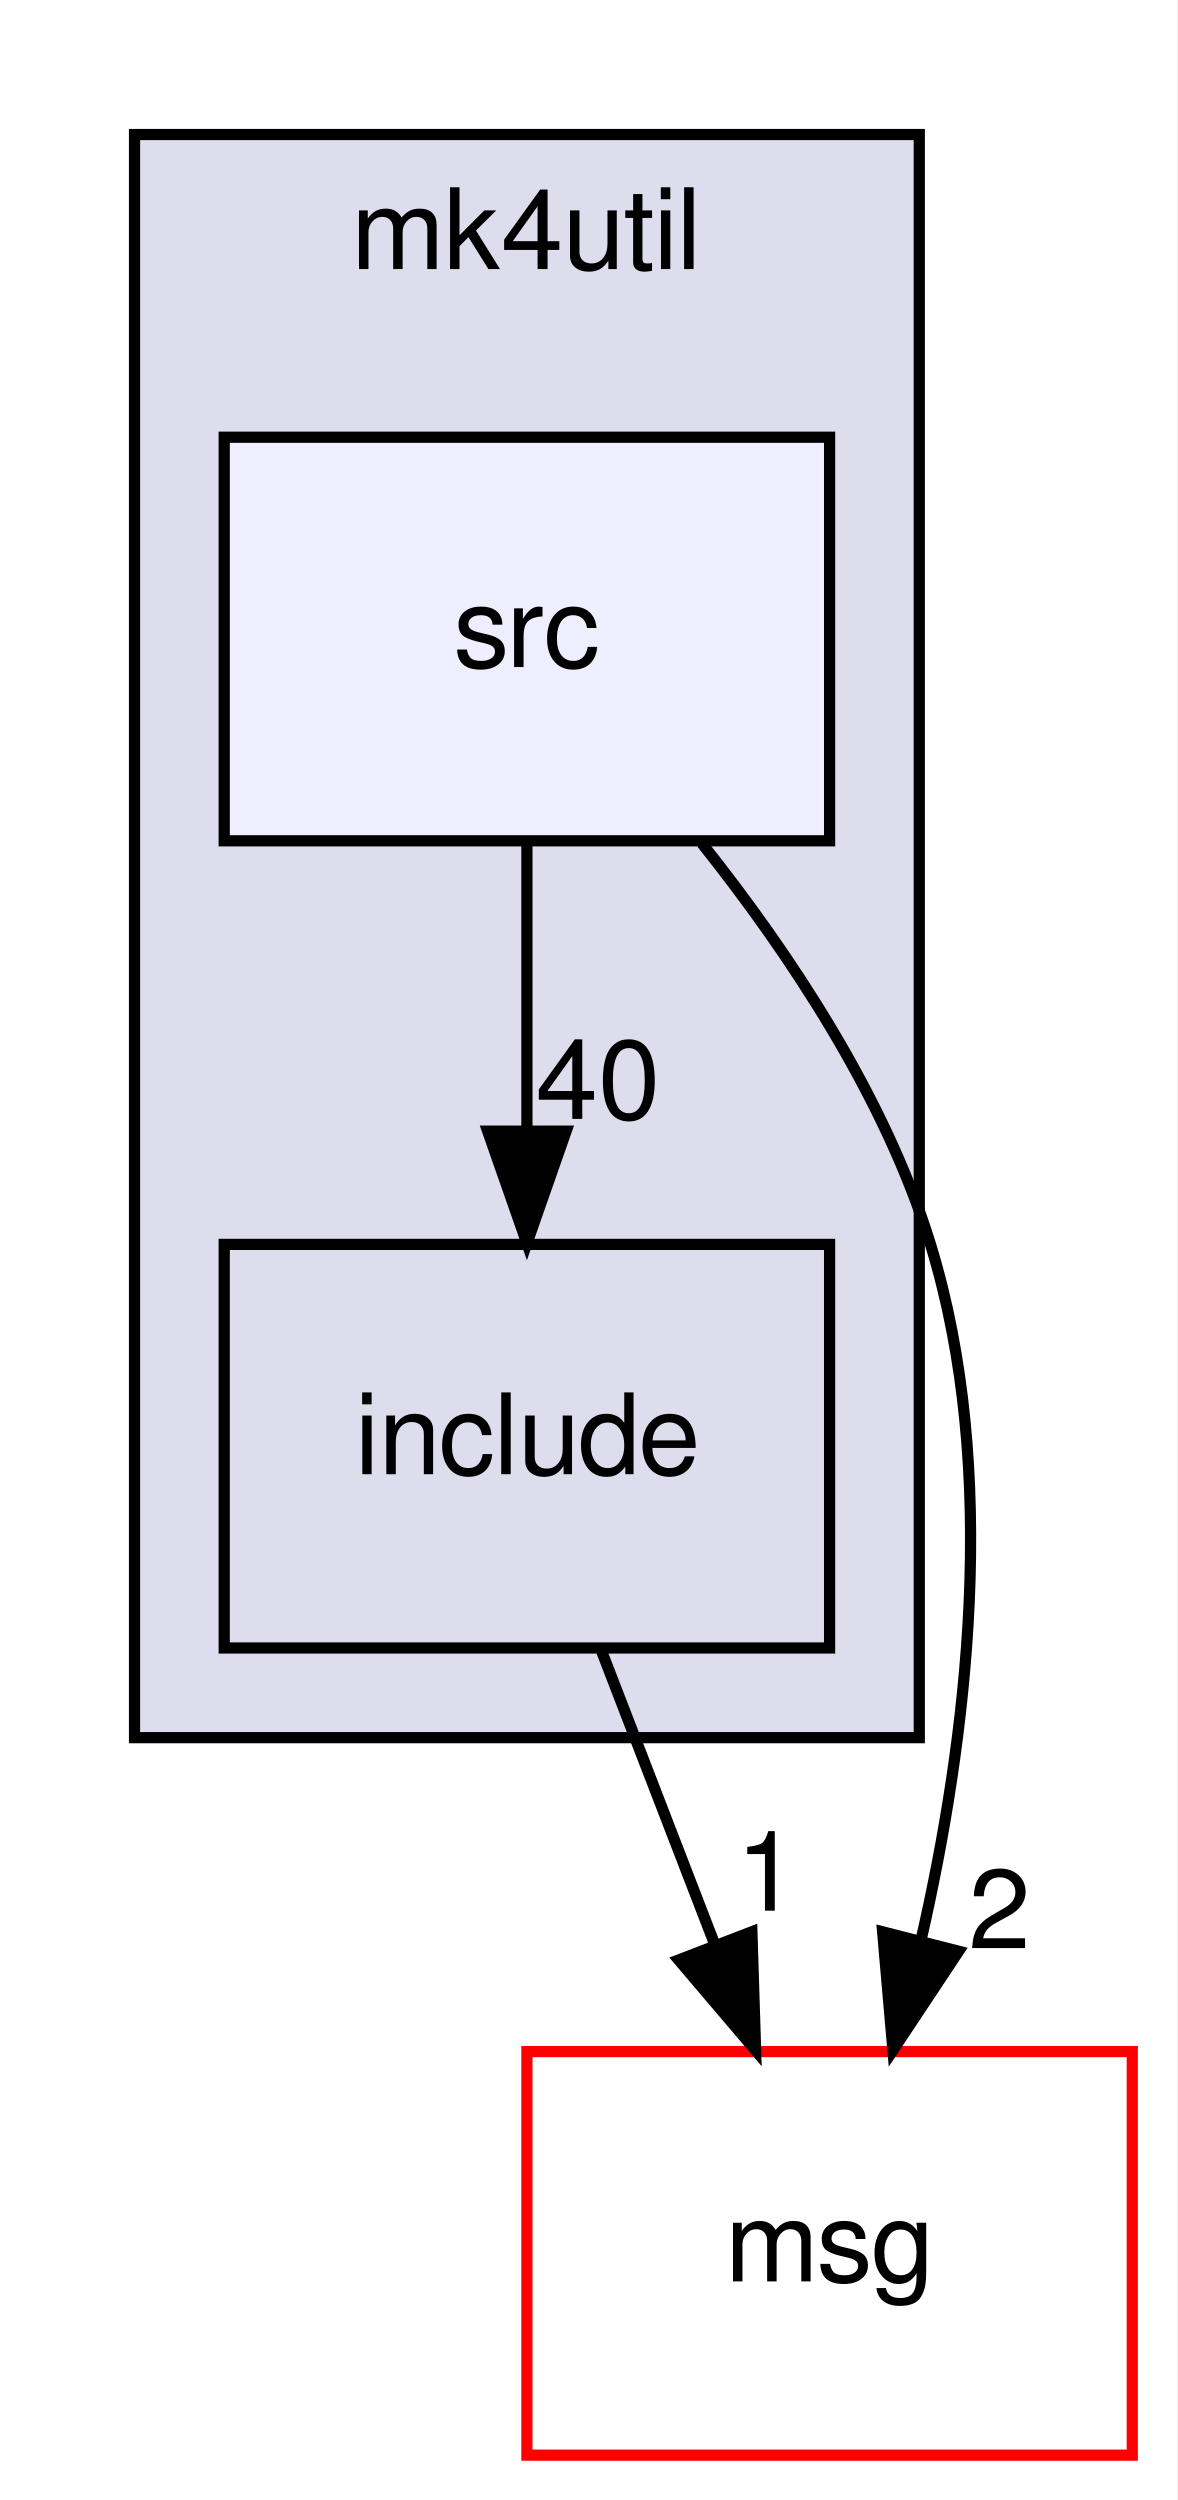
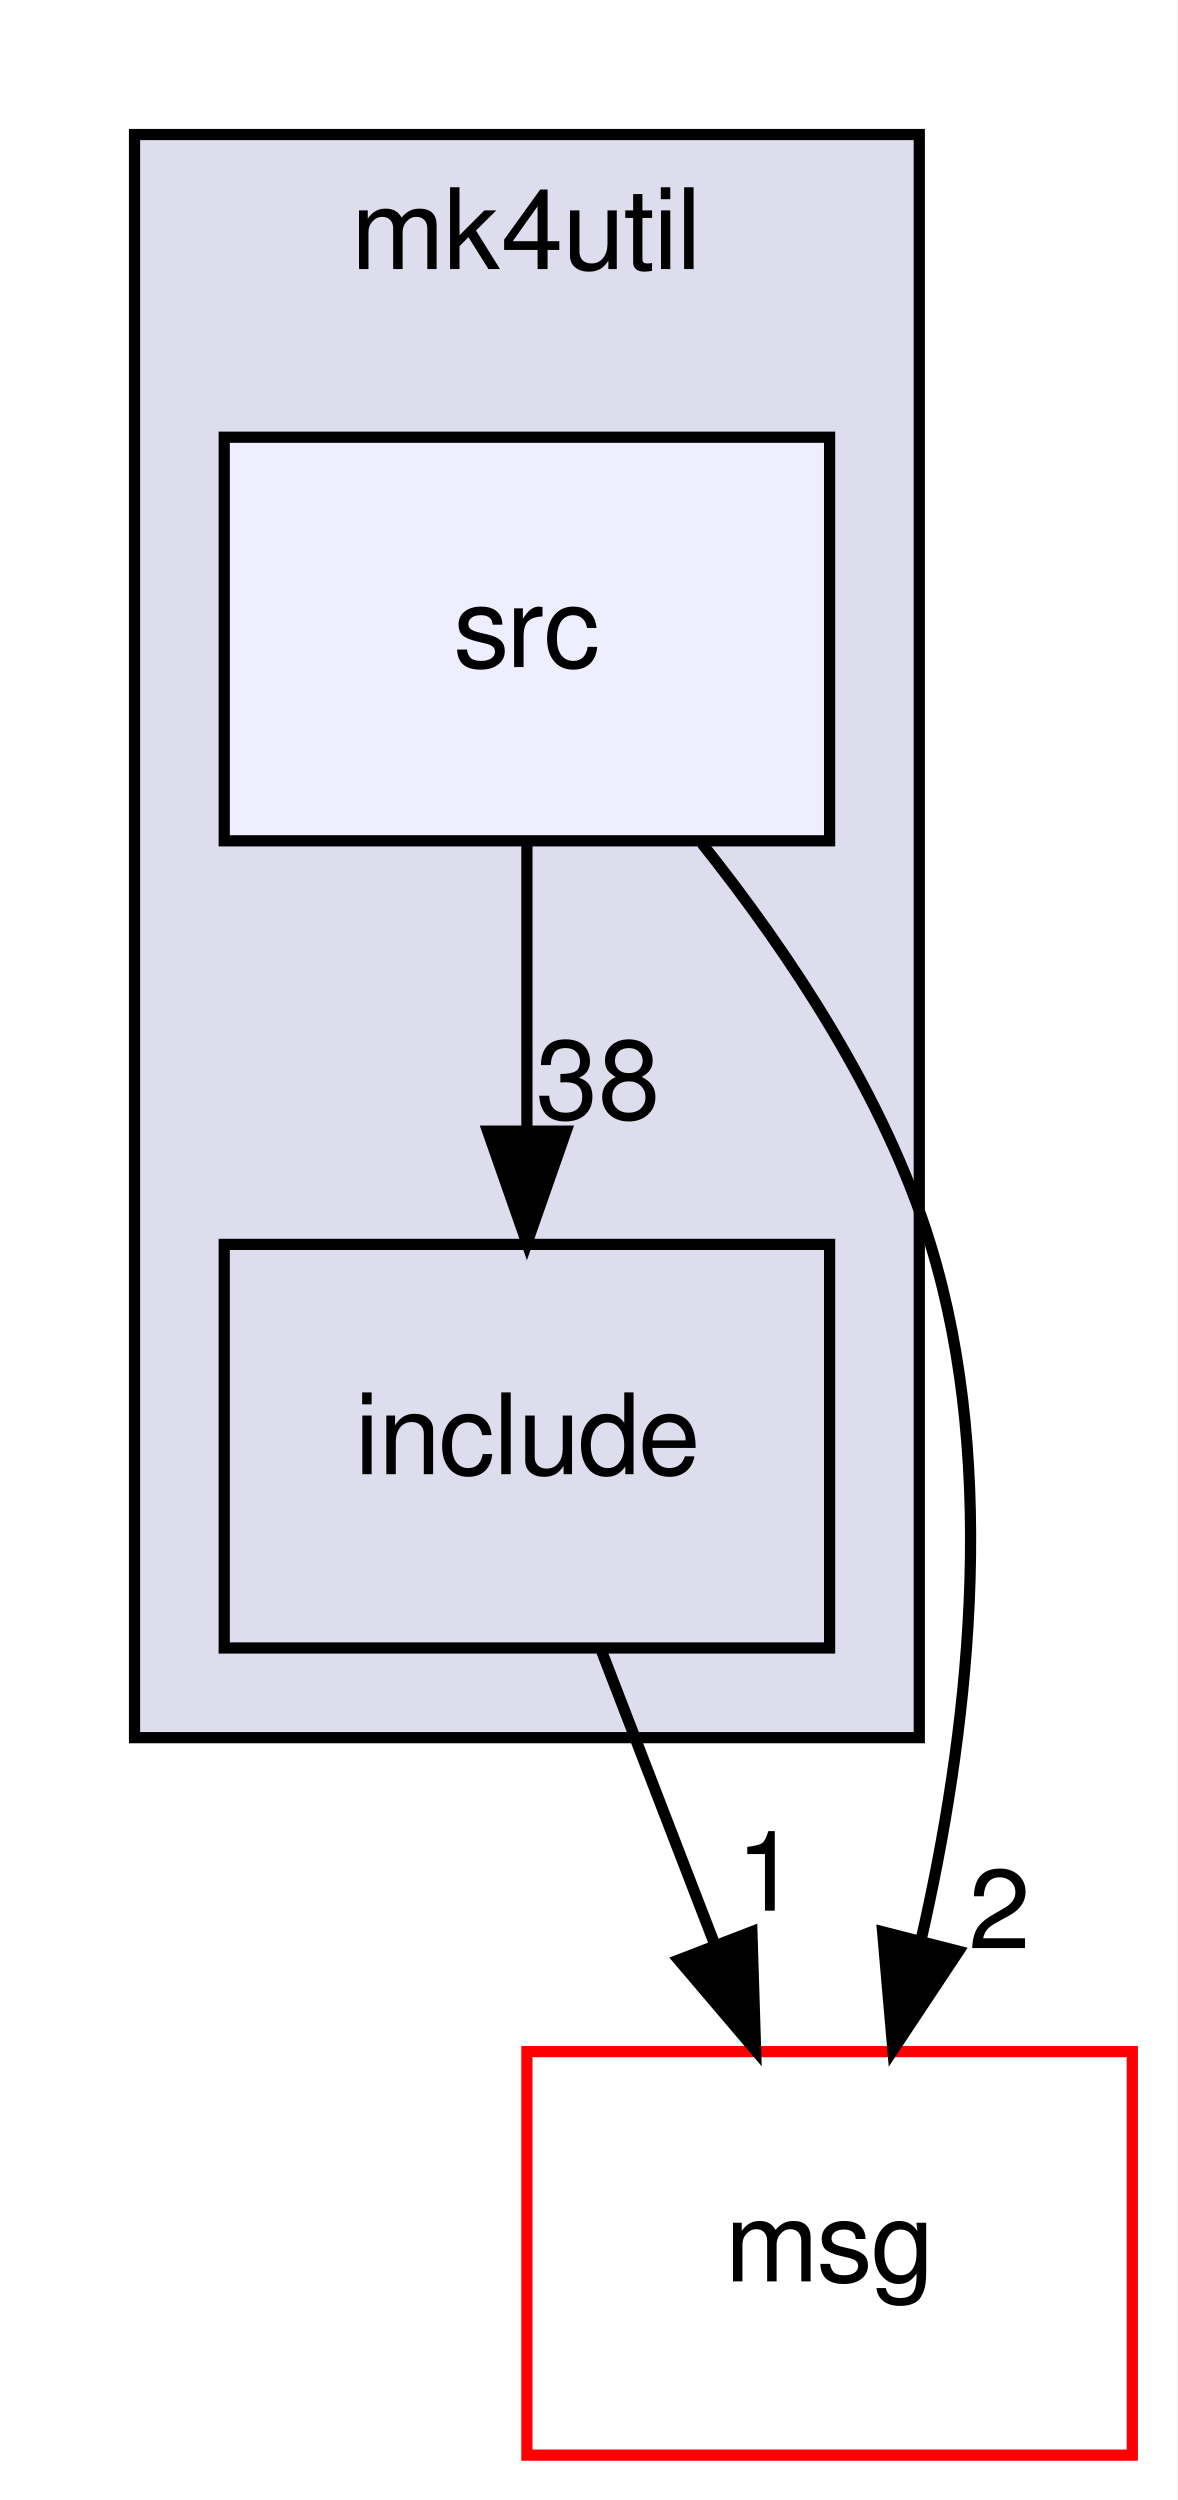
<svg xmlns="http://www.w3.org/2000/svg" xmlns:xlink="http://www.w3.org/1999/xlink" width="105pt" height="223pt" viewBox="0.00 0.00 105.00 223.00">
  <g id="graph0" class="graph" transform="scale(1 1) rotate(0) translate(4 219)">
    <polygon fill="white" stroke="transparent" points="-4,4 -4,-219 101,-219 101,4 -4,4" />
    <g id="clust1" class="cluster">
      <g id="a_clust1">
        <a xlink:href="dir_cb2d4e92f47691559fc9d122a5e37fac.html" target="_top" xlink:title="mk4util">
          <polygon fill="#ddddee" stroke="black" points="8,-64 8,-207 78,-207 78,-64 8,-64" />
          <text text-anchor="middle" x="43" y="-195" font-family="FreeSans" font-size="10.00">mk4util</text>
        </a>
      </g>
    </g>
    <g id="node1" class="node">
      <g id="a_node1">
        <a xlink:href="dir_a9cd4a31284cbea32c0beb9190310289.html" target="_top" xlink:title="include">
          <polygon fill="none" stroke="black" points="70,-108 16,-108 16,-72 70,-72 70,-108" />
          <text text-anchor="middle" x="43" y="-87.5" font-family="FreeSans" font-size="10.00">include</text>
        </a>
      </g>
    </g>
    <g id="node3" class="node">
      <g id="a_node3">
        <a xlink:href="dir_758df28fbdbb54fb46d6d3d6484a4984.html" target="_top" xlink:title="msg">
          <polygon fill="white" stroke="red" points="97,-36 43,-36 43,0 97,0 97,-36" />
          <text text-anchor="middle" x="70" y="-15.5" font-family="FreeSans" font-size="10.00">msg</text>
        </a>
      </g>
    </g>
    <g id="edge3" class="edge">
      <path fill="none" stroke="black" d="M49.67,-71.7C52.71,-63.81 56.38,-54.3 59.76,-45.55" />
      <polygon fill="black" stroke="black" points="63.07,-46.69 63.4,-36.1 56.54,-44.17 63.07,-46.69" />
      <g id="a_edge3-headlabel">
        <a xlink:href="dir_000016_000144.html" target="_top" xlink:title="1">
          <text text-anchor="middle" x="64.42" y="-48.57" font-family="FreeSans" font-size="10.00">1</text>
        </a>
      </g>
    </g>
    <g id="node2" class="node">
      <g id="a_node2">
        <a xlink:href="dir_232a63e2a82f65c9f768d25810934ad8.html" target="_top" xlink:title="src">
          <polygon fill="#eeeeff" stroke="black" points="70,-180 16,-180 16,-144 70,-144 70,-180" />
          <text text-anchor="middle" x="43" y="-159.5" font-family="FreeSans" font-size="10.00">src</text>
        </a>
      </g>
    </g>
    <g id="edge2" class="edge">
      <path fill="none" stroke="black" d="M43,-143.7C43,-135.98 43,-126.71 43,-118.11" />
      <polygon fill="black" stroke="black" points="46.5,-118.1 43,-108.1 39.5,-118.1 46.5,-118.1" />
      <g id="a_edge2-headlabel">
-         <a xlink:href="dir_000015_000016.html" target="_top" xlink:title="40">
-           <text text-anchor="middle" x="49.34" y="-119.2" font-family="FreeSans" font-size="10.00">40</text>
+         <a xlink:href="dir_000015_000016.html" target="_top" xlink:title="38">
+           <text text-anchor="middle" x="49.34" y="-119.2" font-family="FreeSans" font-size="10.00">38</text>
        </a>
      </g>
    </g>
    <g id="edge1" class="edge">
      <path fill="none" stroke="black" d="M58.61,-143.77C66.37,-134.03 74.95,-121.18 79,-108 85.22,-87.77 82.27,-63.87 78.15,-45.92" />
      <polygon fill="black" stroke="black" points="81.51,-44.95 75.65,-36.12 74.73,-46.68 81.51,-44.95" />
      <g id="a_edge1-headlabel">
        <a xlink:href="dir_000015_000144.html" target="_top" xlink:title="2">
          <text text-anchor="middle" x="85.15" y="-45.23" font-family="FreeSans" font-size="10.00">2</text>
        </a>
      </g>
    </g>
  </g>
</svg>
